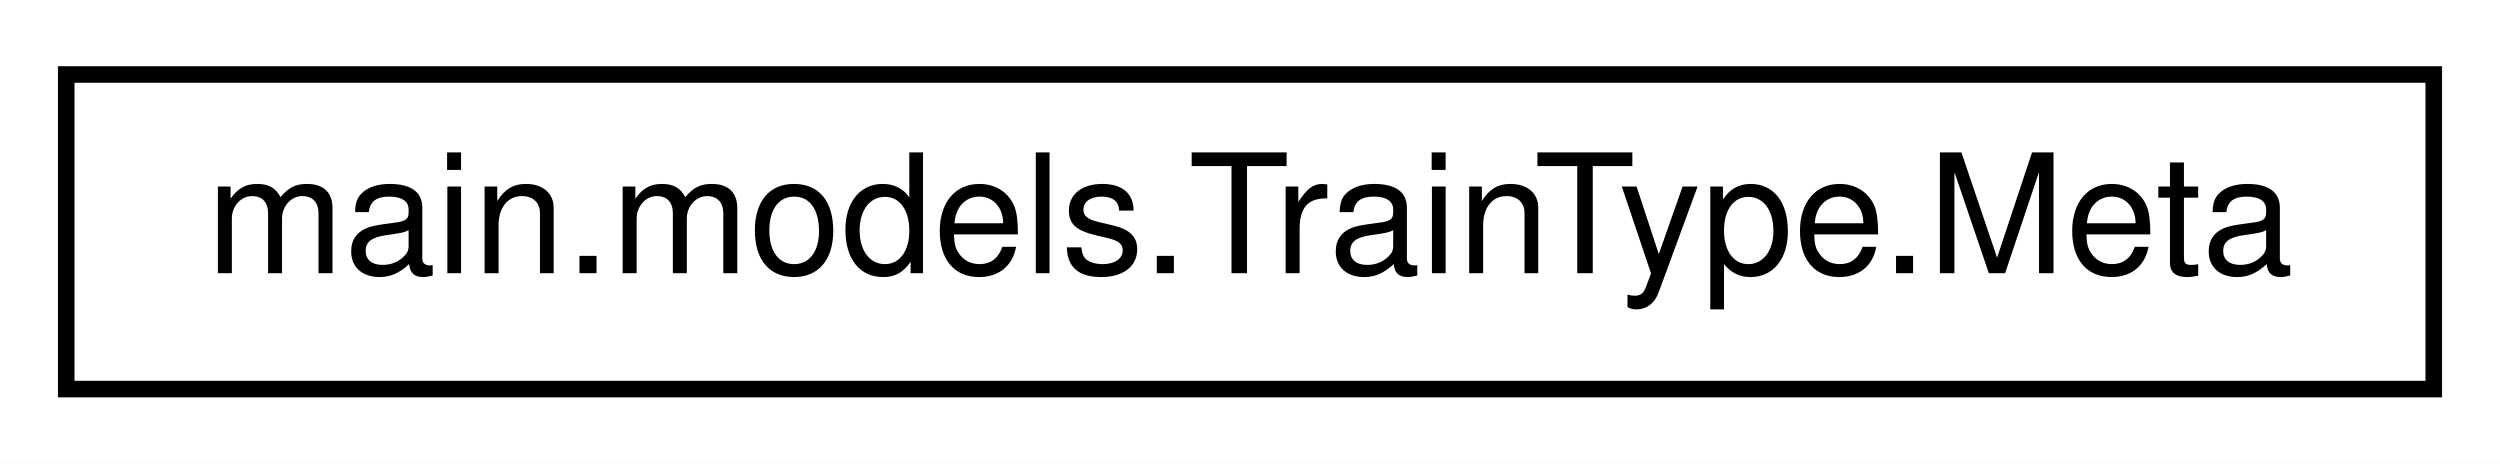
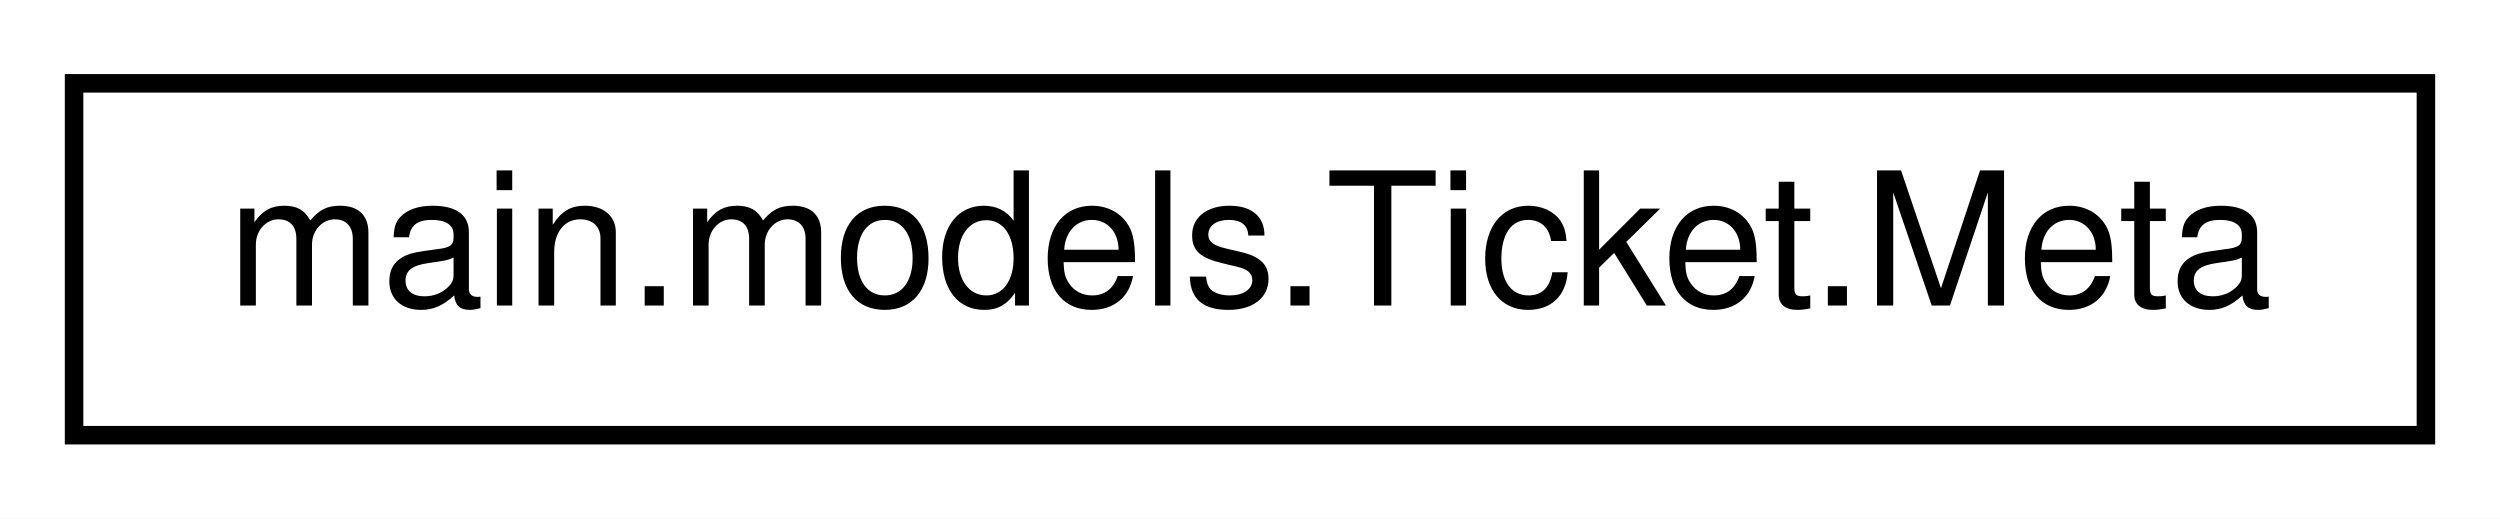
- <svg xmlns="http://www.w3.org/2000/svg" xmlns:xlink="http://www.w3.org/1999/xlink" width="151pt" height="28pt" viewBox="0.00 0.00 151.00 28.00">
+ <svg xmlns="http://www.w3.org/2000/svg" xmlns:xlink="http://www.w3.org/1999/xlink" width="135pt" height="28pt" viewBox="0.00 0.00 135.00 28.00">
  <g id="graph0" class="graph" transform="scale(1 1) rotate(0) translate(4 24)">
-     <polygon fill="white" stroke="none" points="-4,4 -4,-24 147,-24 147,4 -4,4" />
+     <polygon fill="white" stroke="none" points="-4,4 -4,-24 131,-24 131,4 -4,4" />
    <g id="node1" class="node">
      <g id="a_node1">
-         <a xlink:href="classmain_1_1models_1_1TrainType_1_1Meta.html" target="_top" xlink:title="main.models.TrainType.Meta">
-           <polygon fill="white" stroke="black" points="0,-0.5 0,-19.5 143,-19.5 143,-0.5 0,-0.5" />
-           <text text-anchor="middle" x="71.5" y="-7.5" font-family="Helvetica,sans-Serif" font-size="10.00">main.models.TrainType.Meta</text>
+         <a xlink:href="classmain_1_1models_1_1Ticket_1_1Meta.html" target="_top" xlink:title="main.models.Ticket.Meta">
+           <polygon fill="white" stroke="black" points="0,-0.5 0,-19.5 127,-19.5 127,-0.5 0,-0.5" />
+           <text text-anchor="middle" x="63.5" y="-7.5" font-family="Helvetica,sans-Serif" font-size="10.00">main.models.Ticket.Meta</text>
        </a>
      </g>
    </g>
  </g>
</svg>
